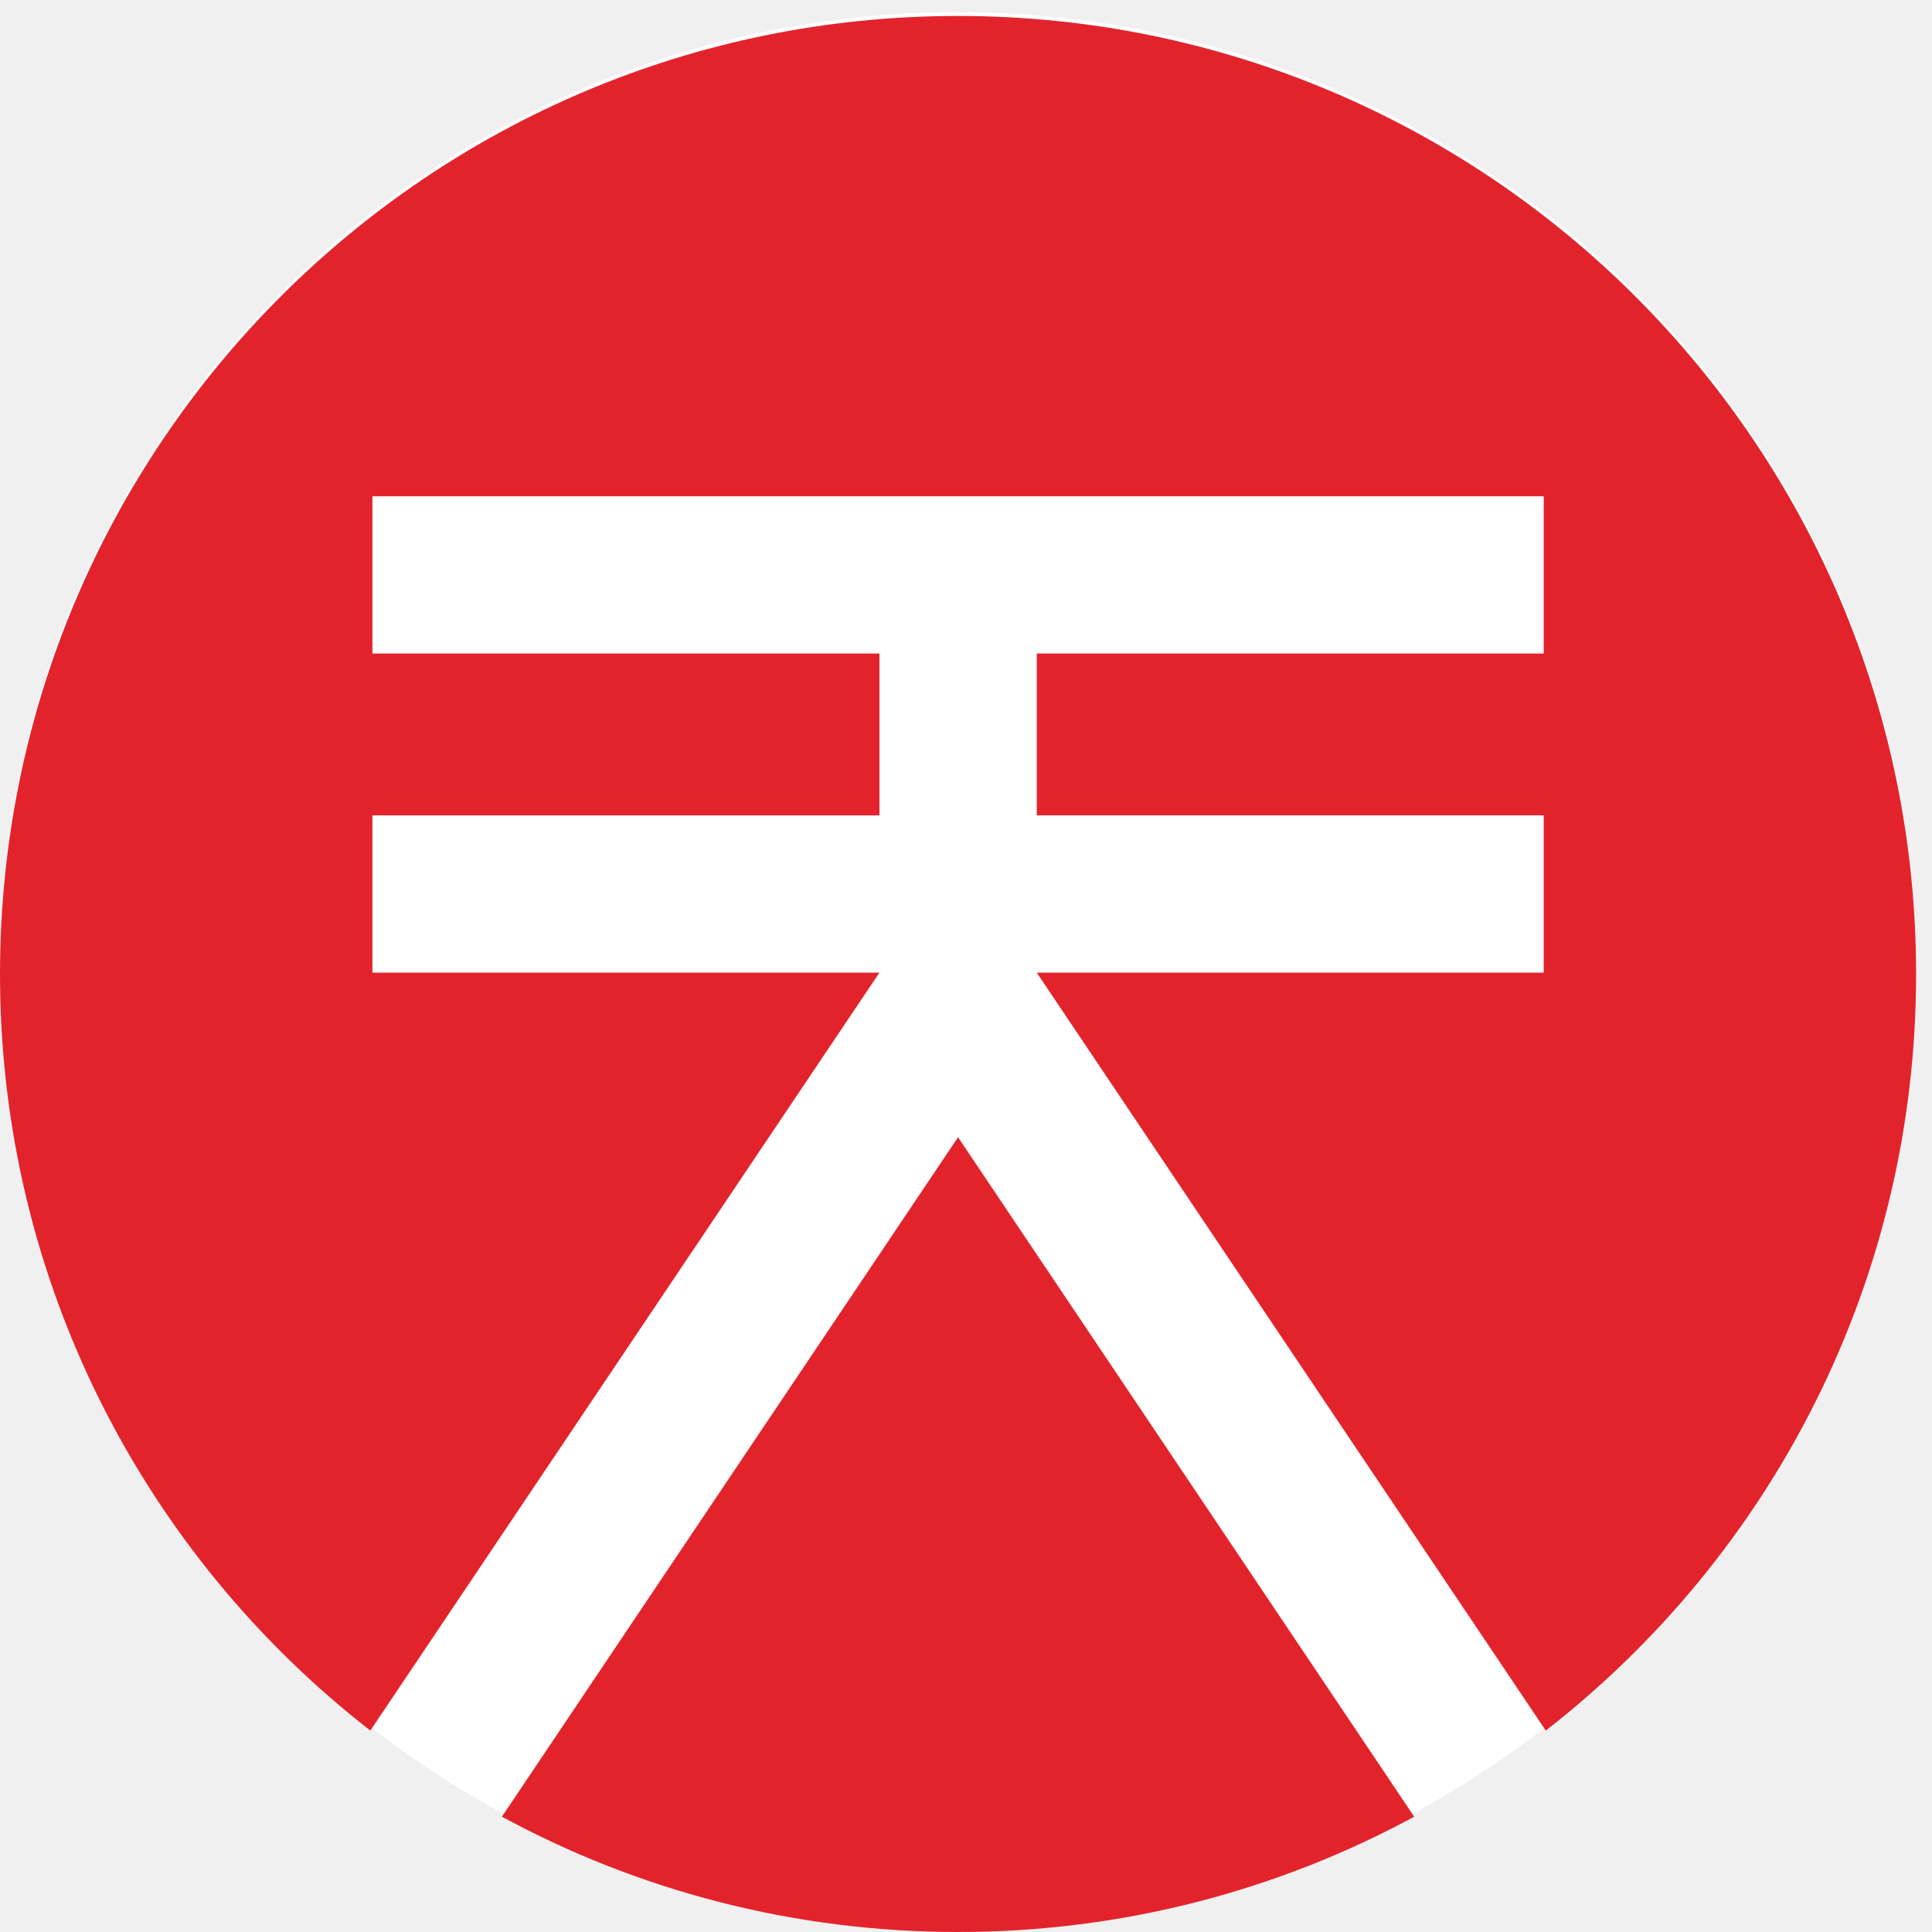
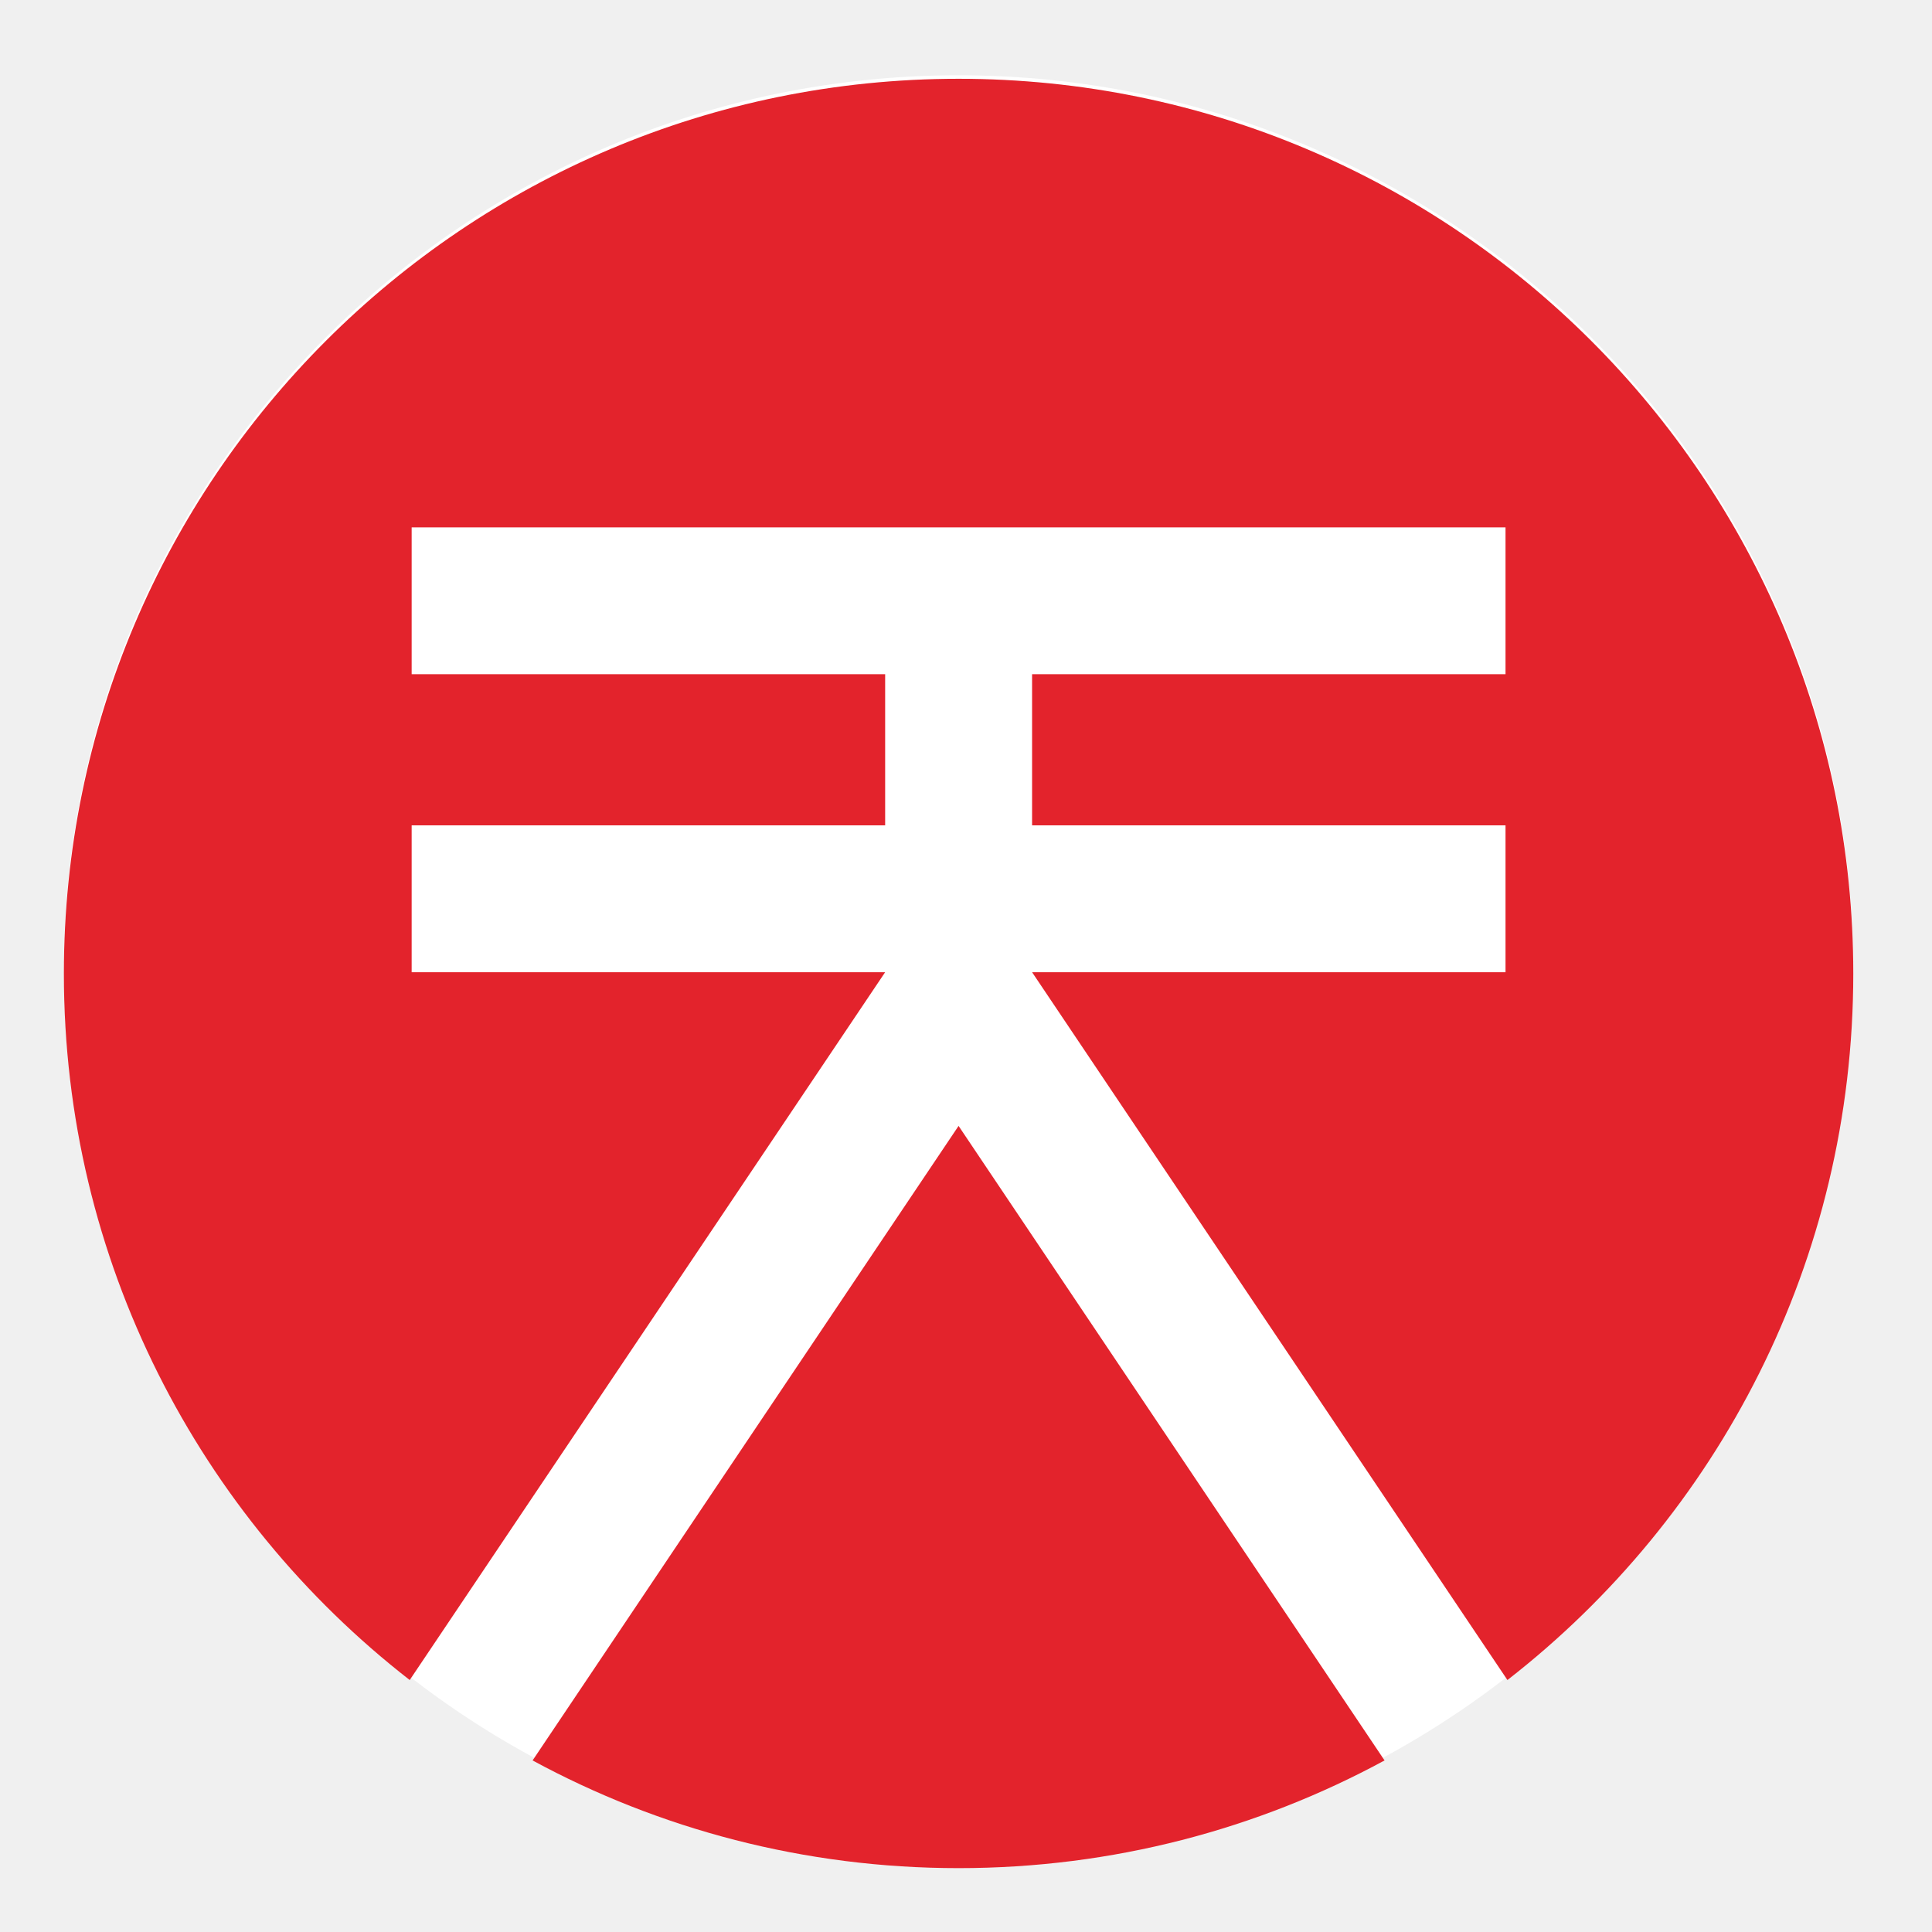
<svg xmlns="http://www.w3.org/2000/svg" width="121" height="121" viewBox="0 0 121 121" fill="none">
-   <ellipse cx="60" cy="60.766" rx="60" ry="60" fill="white" />
-   <path d="M23.324 60.917V51.067H55.078V40.931H23.324V31.082H96.682V40.931H64.932V51.066H96.682V60.917H64.932L96.81 108.385C110.924 97.409 120.004 80.266 120.004 61.002C120.004 27.863 93.14 1 60.001 1C26.865 1.001 0 27.863 0 61.002C0 80.266 9.079 97.409 23.194 108.385L55.077 60.917H23.324V60.917Z" fill="#E3232C" />
-   <path d="M31.434 113.778C39.929 118.383 49.661 121 60.002 121C70.344 121 80.074 118.381 88.57 113.778L60.002 71.224L31.434 113.778Z" fill="#E3232C" />
+   <g transform="translate(4.00001 4.00001) scale(0.9338843)">
+     <ellipse cx="60" cy="60.766" rx="60" ry="60" fill="white" />
+     <path d="M23.324 60.917V51.067H55.078V40.931H23.324V31.082H96.682V40.931H64.932V51.066H96.682V60.917H64.932L96.81 108.385C110.924 97.409 120.004 80.266 120.004 61.002C120.004 27.863 93.14 1 60.001 1C26.865 1.001 0 27.863 0 61.002C0 80.266 9.079 97.409 23.194 108.385L55.077 60.917H23.324V60.917Z" fill="#E3232C" />
+     <path d="M31.434 113.778C39.929 118.383 49.661 121 60.002 121C70.344 121 80.074 118.381 88.57 113.778L60.002 71.224L31.434 113.778Z" fill="#E3232C" />
+   </g>
</svg>
